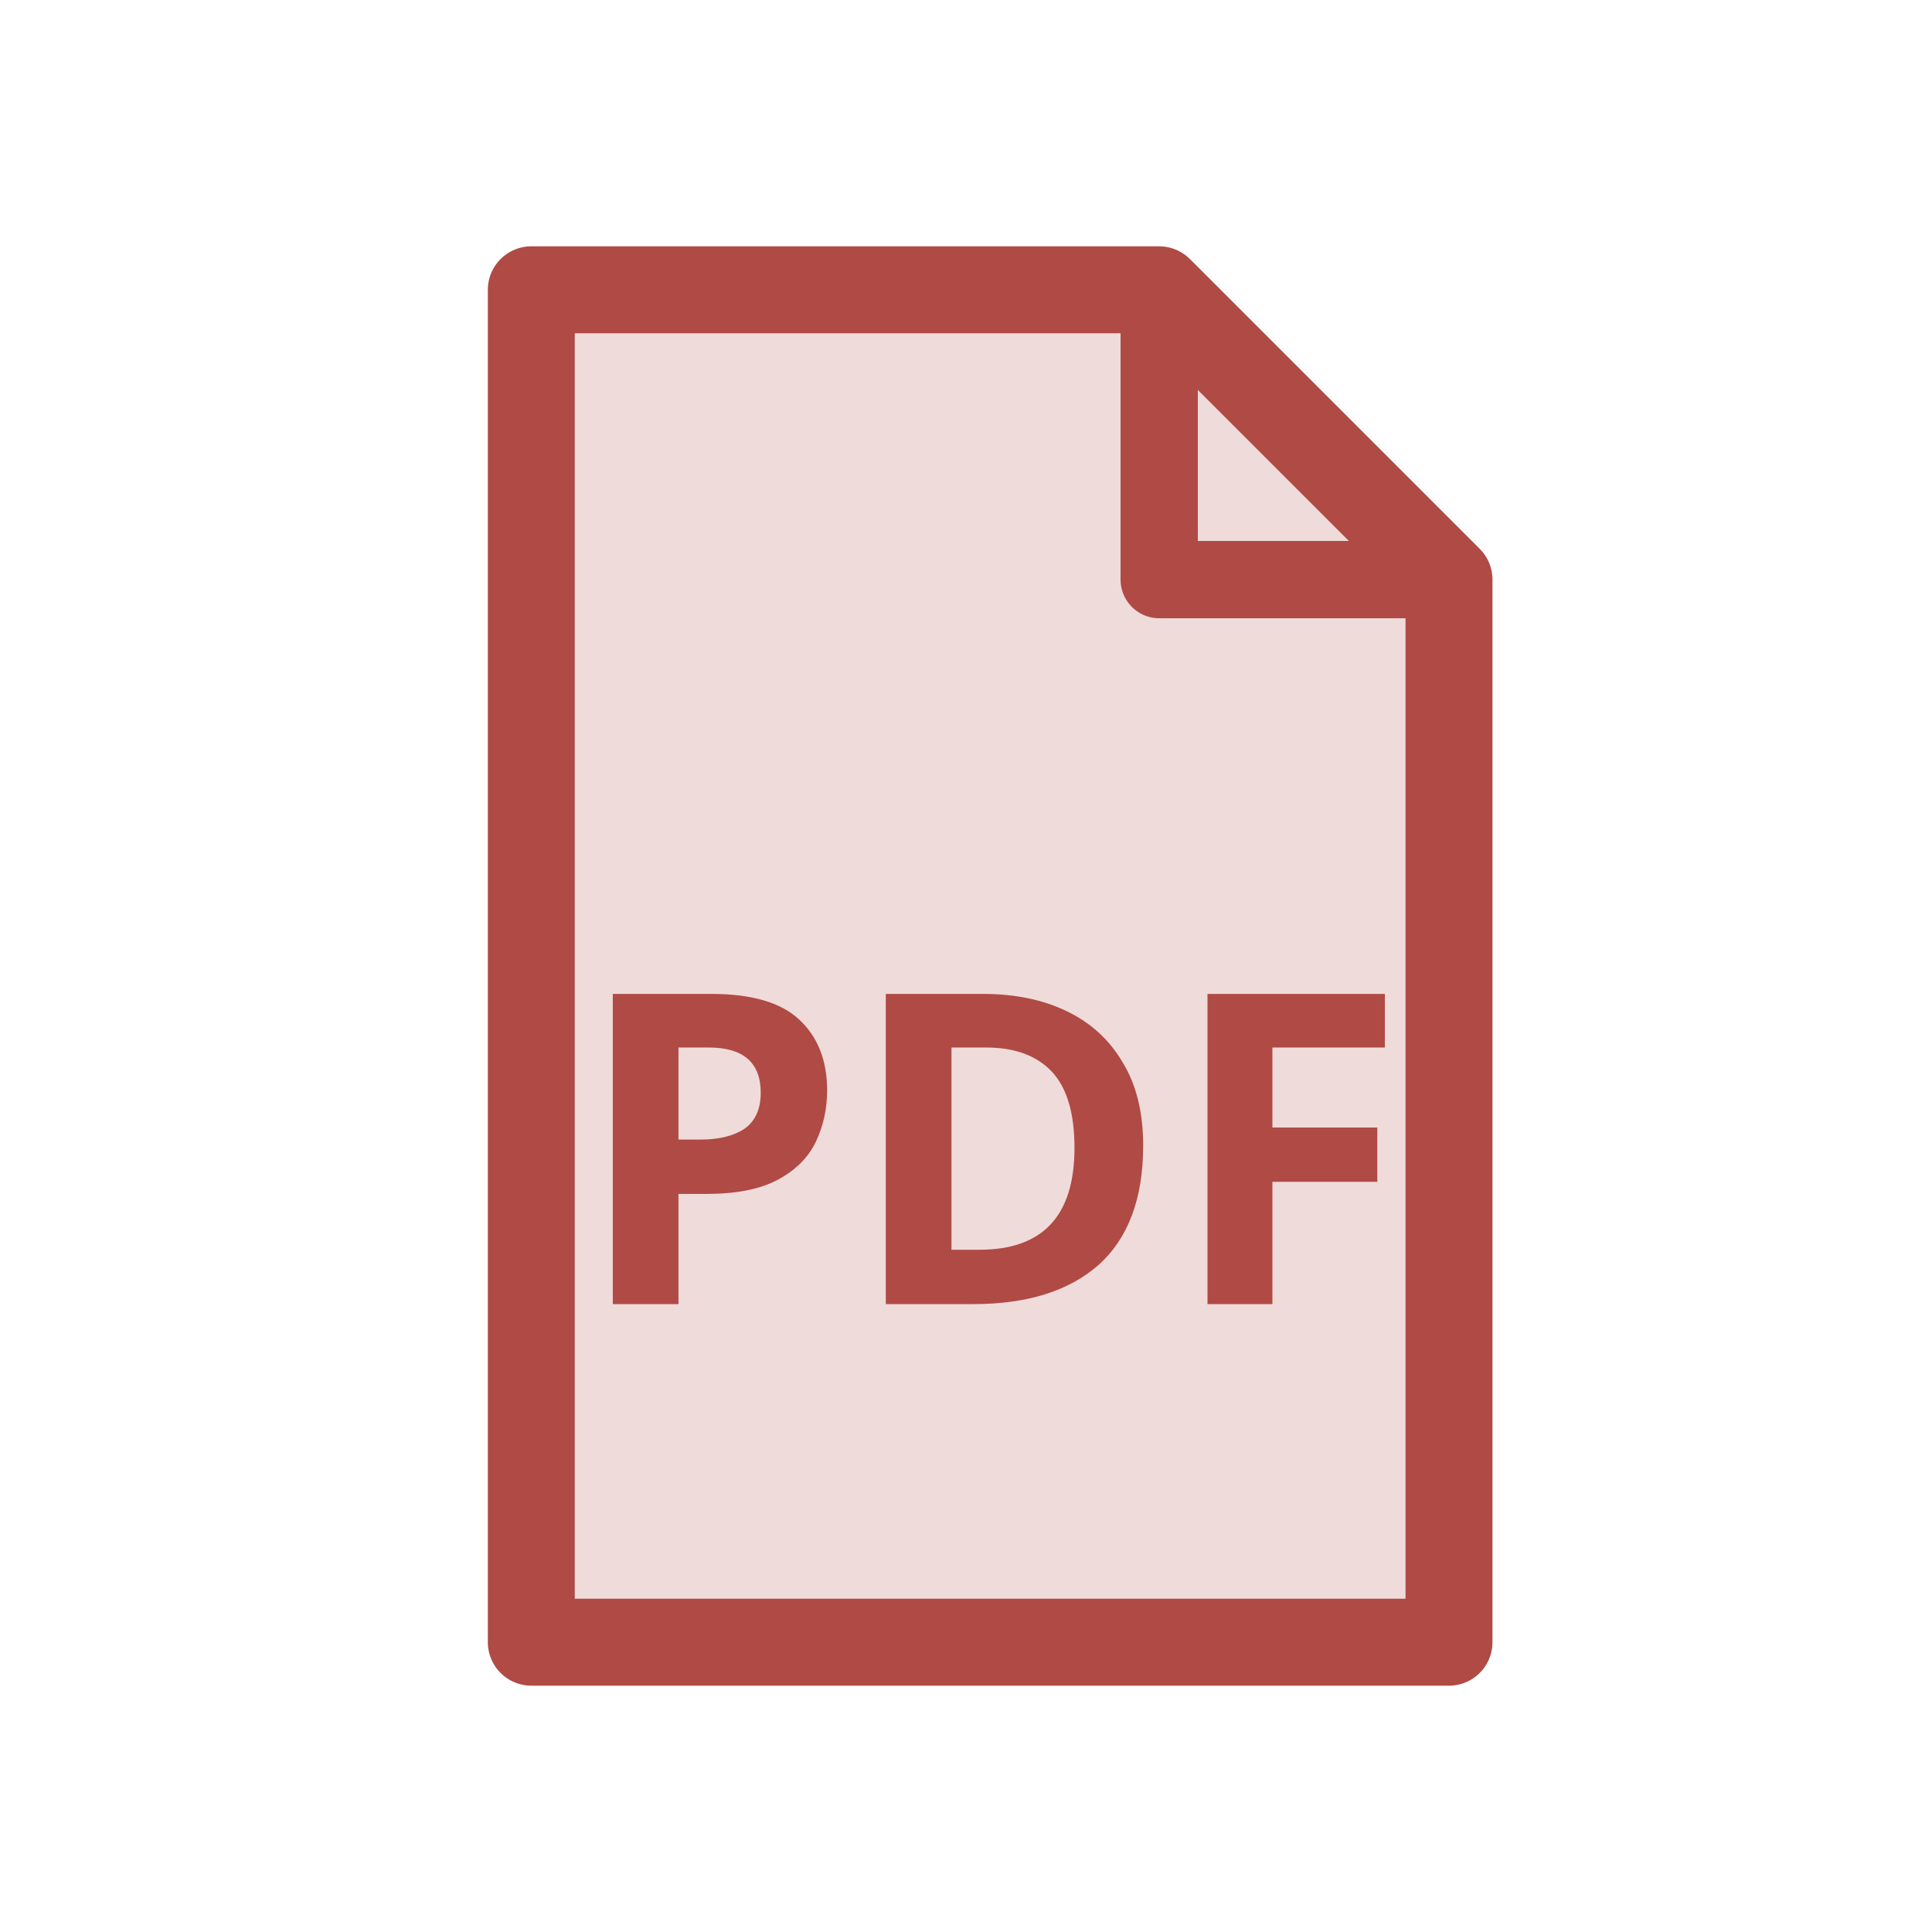
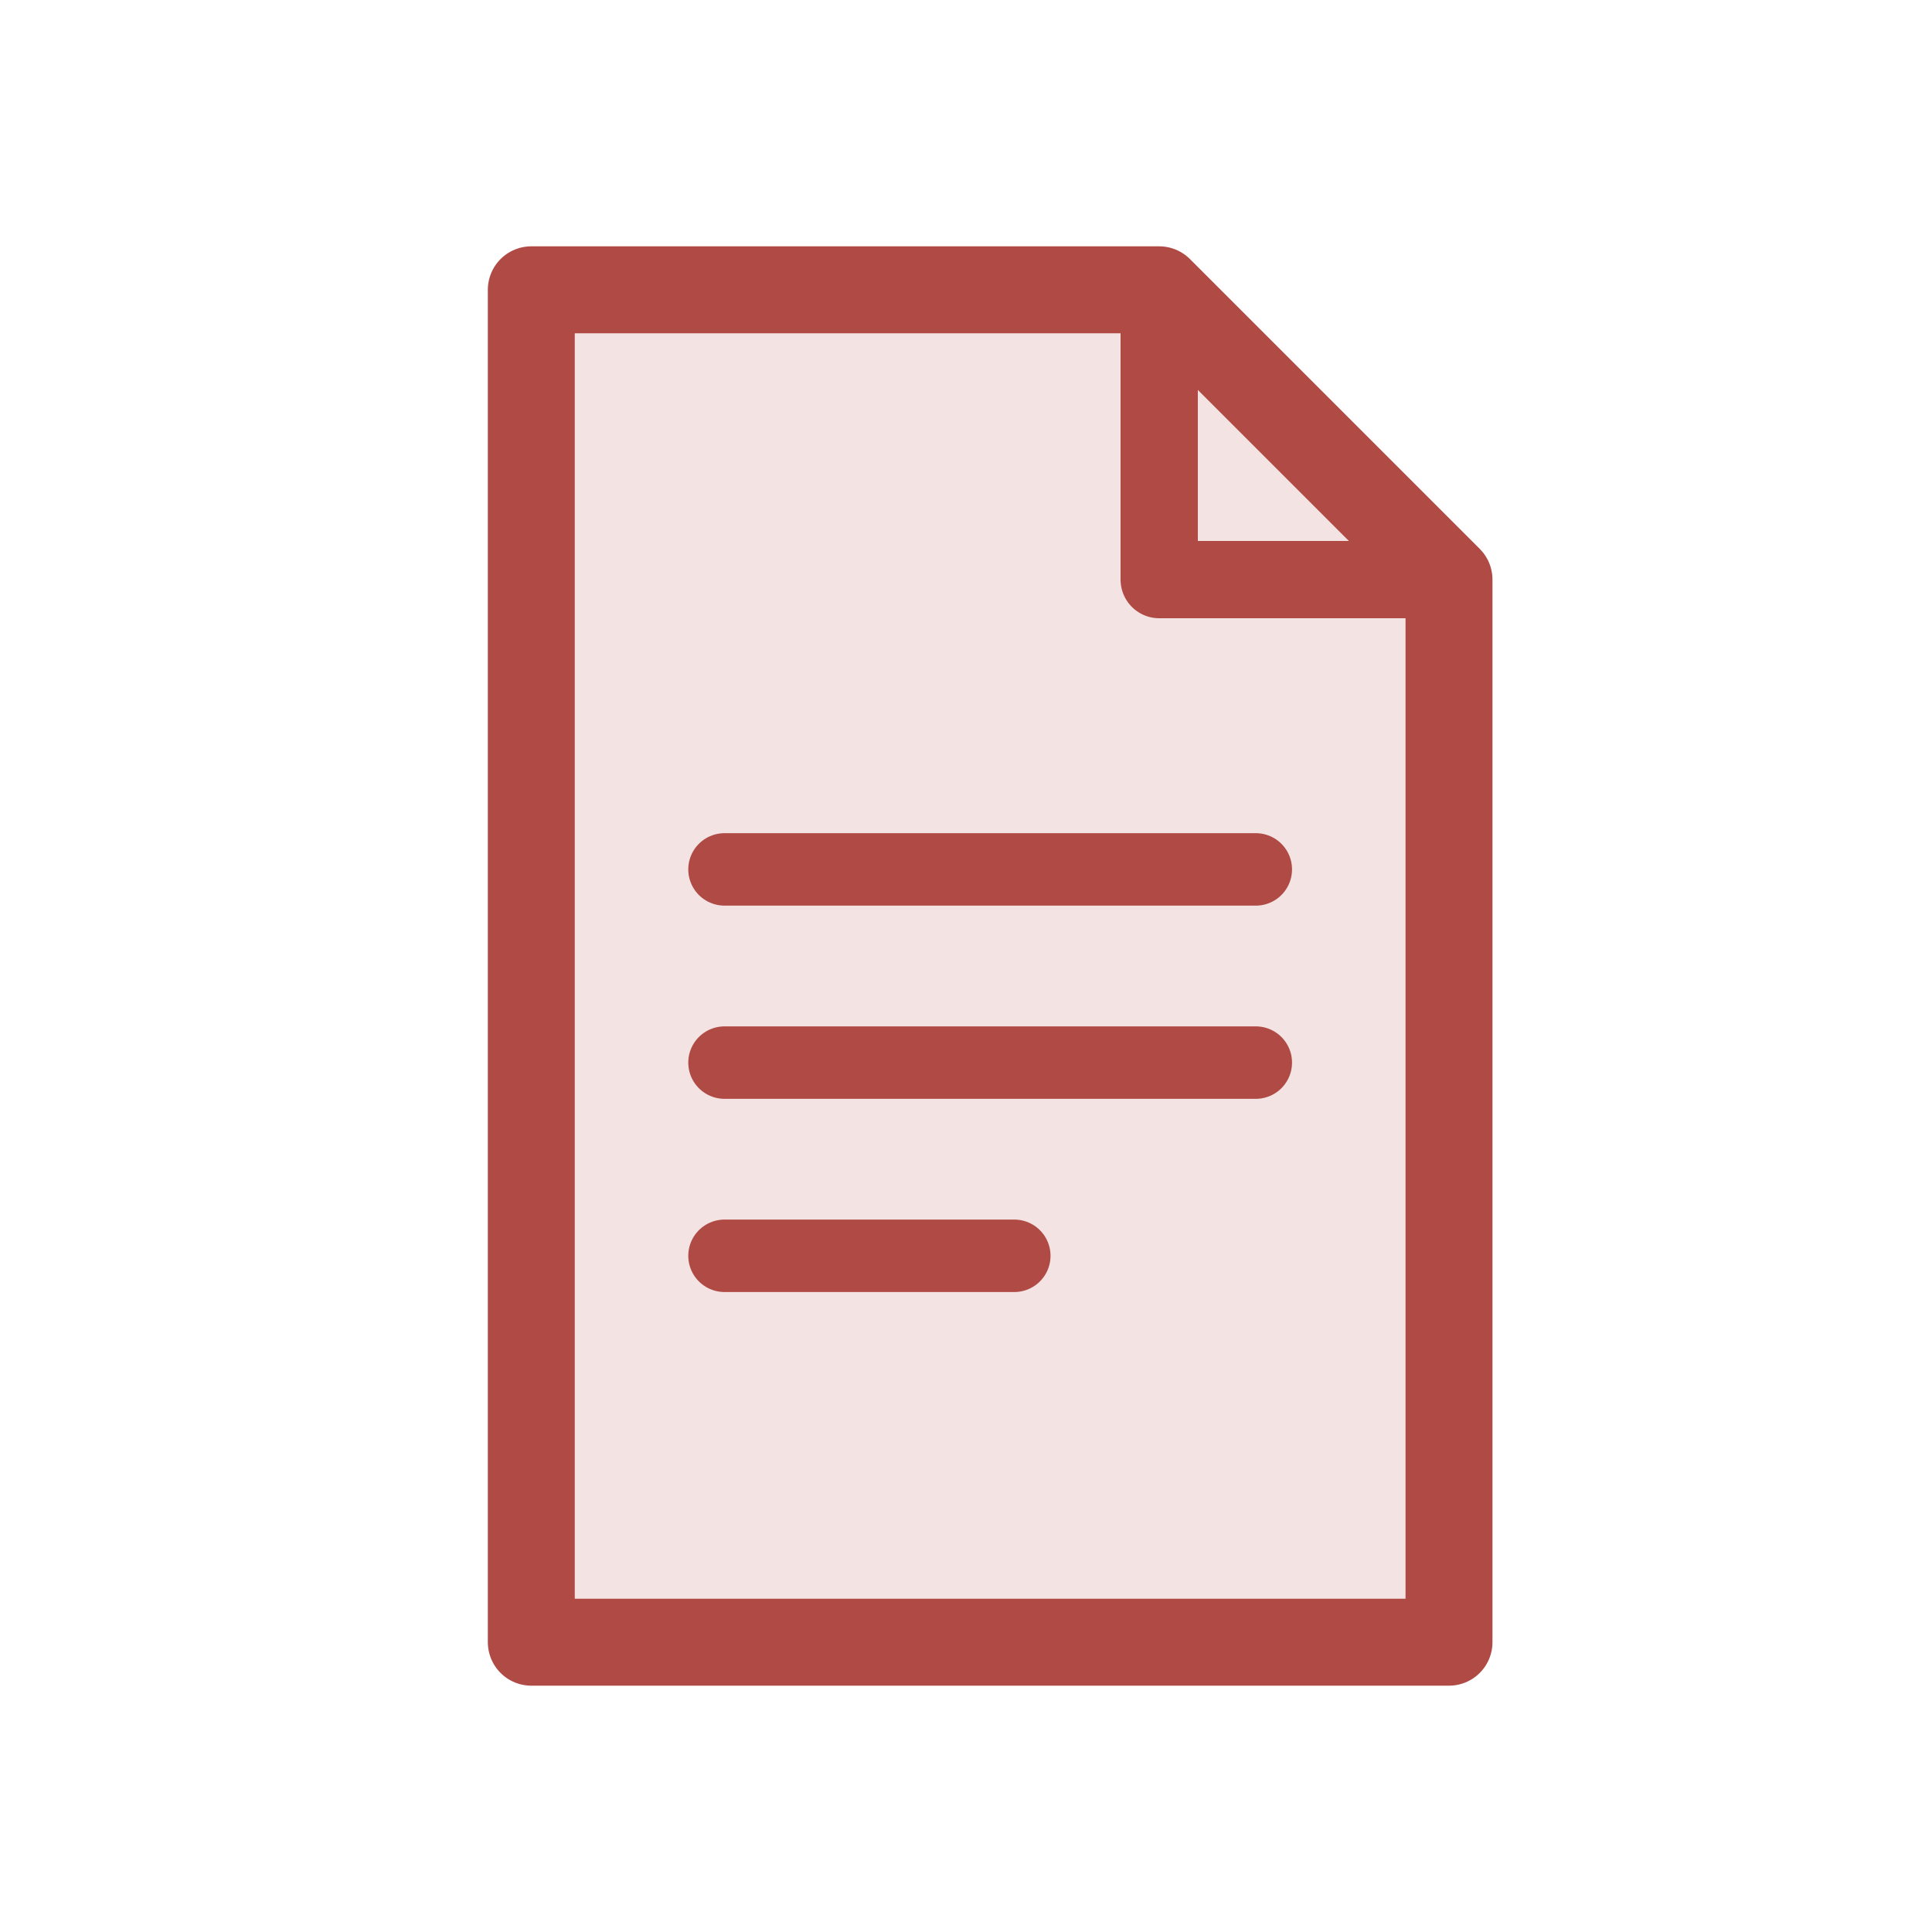
<svg xmlns="http://www.w3.org/2000/svg" viewBox="0 0 40 40">
-   <path d="M11,6 L24,6 L30,12 L30,34 L11,34 Z" fill="#B04A45" opacity="0.2" />
+   <path d="M11,6 L24,6 L30,12 L30,34 L11,34 Z" fill="#B04A45" opacity="0.15" />
  <path d="M11,6 L24,6 L30,12 L30,34 L11,34 Z" fill="none" stroke="#B04A45" stroke-width="1.8" stroke-linejoin="round" />
  <path d="M24,6 L24,12 L30,12" fill="none" stroke="#B04A45" stroke-width="1.6" stroke-linejoin="round" />
-   <text x="20.5" y="27" font-family="system-ui,sans-serif" font-size="9" font-weight="800" fill="#B04A45" text-anchor="middle">PDF</text>
+   <line x1="15" y1="18" x2="26" y2="18" stroke="#B04A45" stroke-width="1.5" stroke-linecap="round" />
+   <line x1="15" y1="22" x2="26" y2="22" stroke="#B04A45" stroke-width="1.5" stroke-linecap="round" />
+   <line x1="15" y1="26" x2="21" y2="26" stroke="#B04A45" stroke-width="1.5" stroke-linecap="round" />
</svg>
